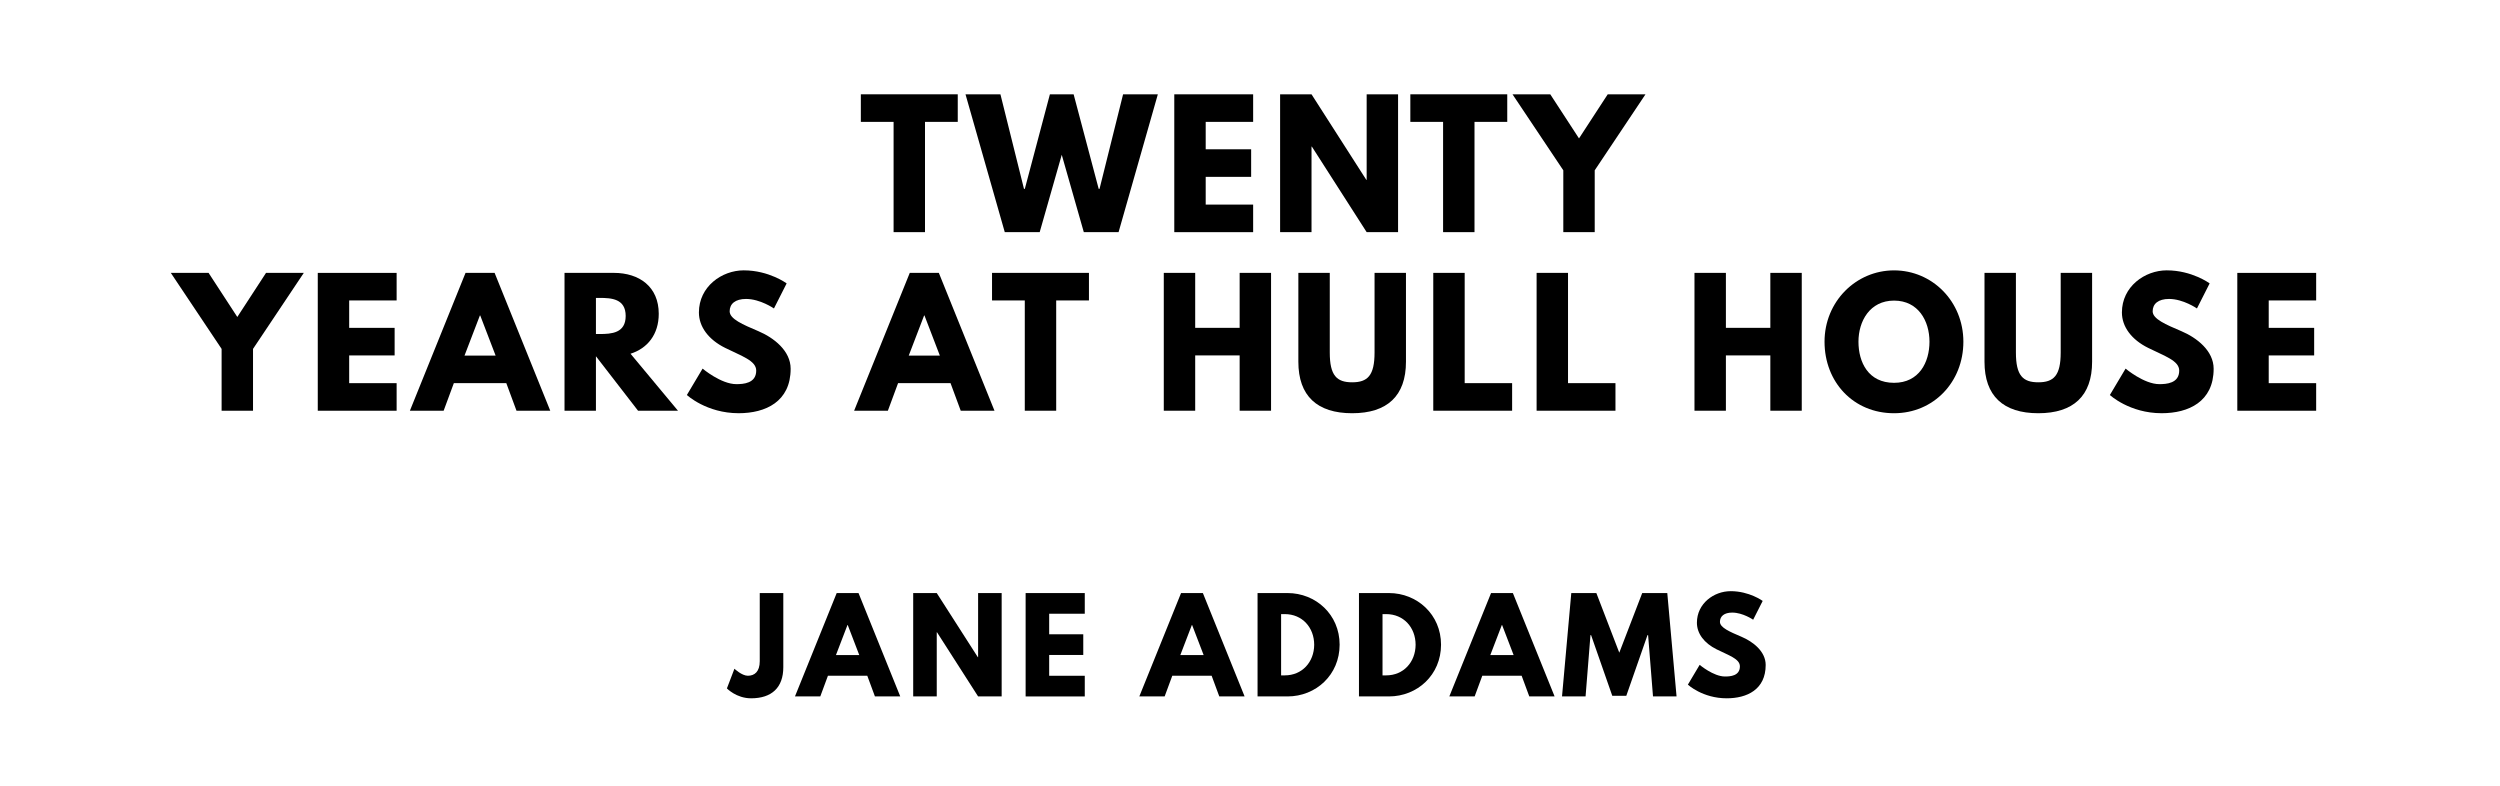
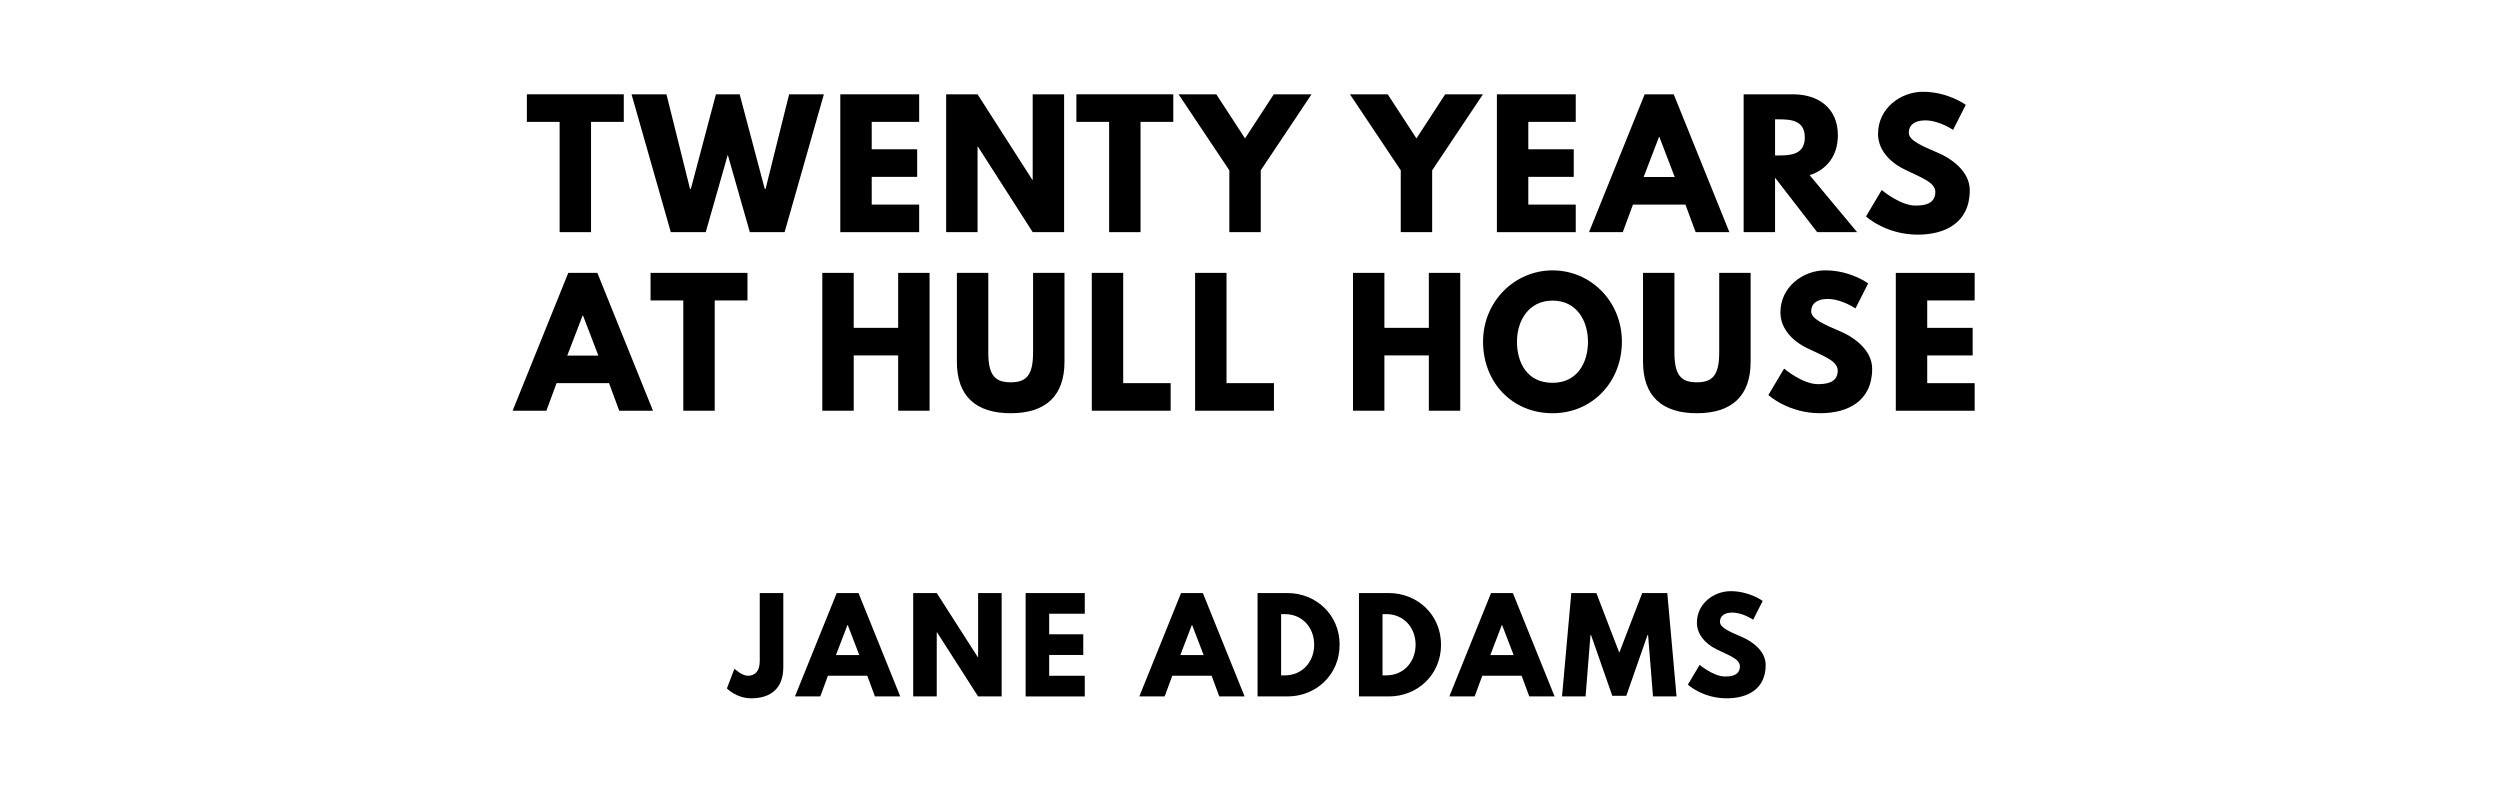
<svg xmlns="http://www.w3.org/2000/svg" version="1.1" viewBox="0 0 1400 440">
-   <g aria-label="TWENTY">
-     <path d="M482.07,68.25l0.00-15.44l54.27,0.00l0.00,15.44l-18.34,0.00l0.00,61.75l-17.59,0.00l0.00-61.75l-18.34,0.00z" />
-     <path d="M606.93,130.00l-12.35-43.32l-12.35,43.32l-19.56,0.00l-21.99-77.19l19.56,0.00l13.19,52.96l0.47,0.00l14.04-52.96l13.29,0.00l14.04,52.96l0.47,0.00l13.19-52.96l19.46,0.00l-21.99,77.19l-19.46,0.00z" />
-     <path d="M701.76,52.81l0.00,15.44l-26.57,0.00l0.00,15.35l25.45,0.00l0.00,15.44l-25.45,0.00l0.00,15.53l26.57,0.00l0.00,15.44l-44.16,0.00l0.00-77.19l44.16,0.00z" />
-     <path d="M734.45,82.09l0.00,47.91l-17.59,0.00l0.00-77.19l17.59,0.00l30.69,47.91l0.19,0.00l0.00-47.91l17.59,0.00l0.00,77.19l-17.59,0.00l-30.69-47.91l-0.19,0.00z" />
-     <path d="M789.79,68.25l0.00-15.44l54.27,0.00l0.00,15.44l-18.34,0.00l0.00,61.75l-17.59,0.00l0.00-61.75l-18.34,0.00z" />
-     <path d="M847.00,52.81l21.15,0.00l16.09,24.70l16.09-24.70l21.15,0.00l-28.44,42.57l0.00,34.62l-17.59,0.00l0.00-34.62z" />
+   <g aria-label="TWENTY YEARS">
+     <path d="M295.05,68.25l0.00-15.44l54.27,0.00l0.00,15.44l-18.34,0.00l0.00,61.75l-17.59,0.00l0.00-61.75l-18.34,0.00z" />
+     <path d="M419.91,130.00l-12.35-43.32l-12.35,43.32l-19.56,0.00l-21.99-77.19l19.56,0.00l13.19,52.96l0.47,0.00l14.04-52.96l13.29,0.00l14.04,52.96l0.47,0.00l13.19-52.96l19.46,0.00l-21.99,77.19l-19.46,0.00z" />
+     <path d="M514.73,52.81l0.00,15.44l-26.57,0.00l0.00,15.35l25.45,0.00l0.00,15.44l-25.45,0.00l0.00,15.53l26.57,0.00l0.00,15.44l-44.16,0.00l0.00-77.19l44.16,0.00z" />
+     <path d="M547.43,82.09l0.00,47.91l-17.59,0.00l0.00-77.19l17.59,0.00l30.69,47.91l0.19,0.00l0.00-47.91l17.59,0.00l0.00,77.19l-17.59,0.00l-30.69-47.91l-0.19,0.00z" />
+     <path d="M602.77,68.25l0.00-15.44l54.27,0.00l0.00,15.44l-18.34,0.00l0.00,61.75l-17.59,0.00l0.00-61.75l-18.34,0.00z" />
+     <path d="M659.98,52.81l21.15,0.00l16.09,24.70l16.09-24.70l21.15,0.00l-28.44,42.57l0.00,34.62l-17.59,0.00l0.00-34.62z" />
+     <path d="M755.97,52.81l21.15,0.00l16.09,24.70l16.09-24.70l21.15,0.00l-28.44,42.57l0.00,34.62l-17.59,0.00l0.00-34.62z" />
+     <path d="M882.42,52.81l0.00,15.44l-26.57,0.00l0.00,15.35l25.45,0.00l0.00,15.44l-25.45,0.00l0.00,15.53l26.57,0.00l0.00,15.44l-44.16,0.00l0.00-77.19l44.16,0.00z" />
+     <path d="M937.29,52.81l31.16,77.19l-18.90,0.00l-5.71-15.44l-29.38,0.00l-5.71,15.44l-18.90,0.00l31.16-77.19l16.28,0.00z  M937.85,99.12l-8.61-22.46l-0.19,0.00l-8.61,22.46l17.40,0.00z" />
+     <path d="M976.44,52.81l27.60,0.00c14.32,0.00,25.17,7.77,25.17,22.92c0.00,11.60-6.36,19.37-15.81,22.36l26.57,31.91l-22.36,0.00l-23.58-30.50l0.00,30.50l-17.59,0.00l0.00-77.19z  M994.03,87.05l2.06,0.00c6.64,0.00,14.60-0.47,14.60-10.11s-7.95-10.11-14.60-10.11l-2.06,0.00l0.00,20.21z" />
+     <path d="M1076.88,51.40c14.04,0.00,23.95,7.30,23.95,7.30l-7.11,14.04s-7.67-5.33-15.63-5.33c-5.99,0.00-9.17,2.71-9.17,6.92c0.00,4.30,7.30,7.39,16.09,11.13c8.61,3.65,18.06,10.95,18.06,21.05c0.00,18.43-14.04,24.89-29.10,24.89c-18.06,0.00-29.01-10.20-29.01-10.20l8.80-14.78s10.29,8.70,18.90,8.70c3.84,0.00,11.13-0.37,11.13-7.58c0.00-5.61-8.23-8.14-17.40-12.73c-9.26-4.58-14.69-11.79-14.69-19.84c0.00-14.41,12.73-23.58,25.17-23.58z" />
  </g>
-   <g aria-label="YEARS AT HULL HOUSE">
-     <path d="M95.65,152.81l21.15,0.00l16.09,24.70l16.09-24.70l21.15,0.00l-28.44,42.57l0.00,34.62l-17.59,0.00l0.00-34.62z" />
-     <path d="M222.11,152.81l0.00,15.44l-26.57,0.00l0.00,15.35l25.45,0.00l0.00,15.44l-25.45,0.00l0.00,15.53l26.57,0.00l0.00,15.44l-44.16,0.00l0.00-77.19l44.16,0.00z" />
-     <path d="M276.98,152.81l31.16,77.19l-18.90,0.00l-5.71-15.44l-29.38,0.00l-5.71,15.44l-18.90,0.00l31.16-77.19l16.28,0.00z  M277.54,199.12l-8.61-22.46l-0.19,0.00l-8.61,22.46l17.40,0.00z" />
-     <path d="M316.13,152.81l27.60,0.00c14.32,0.00,25.17,7.77,25.17,22.92c0.00,11.60-6.36,19.37-15.81,22.36l26.57,31.91l-22.36,0.00l-23.58-30.50l0.00,30.50l-17.59,0.00l0.00-77.19z  M333.72,187.05l2.06,0.00c6.64,0.00,14.60-0.47,14.60-10.11s-7.95-10.11-14.60-10.11l-2.06,0.00l0.00,20.21z" />
-     <path d="M416.57,151.40c14.04,0.00,23.95,7.30,23.95,7.30l-7.11,14.04s-7.67-5.33-15.63-5.33c-5.99,0.00-9.17,2.71-9.17,6.92c0.00,4.30,7.30,7.39,16.09,11.13c8.61,3.65,18.06,10.95,18.06,21.05c0.00,18.43-14.04,24.89-29.10,24.89c-18.06,0.00-29.01-10.20-29.01-10.20l8.80-14.78s10.29,8.70,18.90,8.70c3.84,0.00,11.13-0.37,11.13-7.58c0.00-5.61-8.23-8.14-17.40-12.73c-9.26-4.58-14.69-11.79-14.69-19.84c0.00-14.41,12.73-23.58,25.17-23.58z" />
-     <path d="M525.75,152.81l31.16,77.19l-18.90,0.00l-5.71-15.44l-29.38,0.00l-5.71,15.44l-18.90,0.00l31.16-77.19l16.28,0.00z  M526.31,199.12l-8.61-22.46l-0.19,0.00l-8.61,22.46l17.40,0.00z" />
-     <path d="M555.54,168.25l0.00-15.44l54.27,0.00l0.00,15.44l-18.34,0.00l0.00,61.75l-17.59,0.00l0.00-61.75l-18.34,0.00z" />
-     <path d="M669.31,199.03l0.00,30.97l-17.59,0.00l0.00-77.19l17.59,0.00l0.00,30.78l24.89,0.00l0.00-30.78l17.59,0.00l0.00,77.19l-17.59,0.00l0.00-30.97l-24.89,0.00z" />
-     <path d="M787.34,152.81l0.00,49.78c0.00,19.09-10.48,28.82-30.13,28.82s-30.13-9.73-30.13-28.82l0.00-49.78l17.59,0.00l0.00,44.63c0.00,12.91,3.93,16.65,12.54,16.65s12.54-3.74,12.54-16.65l0.00-44.63l17.59,0.00z" />
-     <path d="M820.22,152.81l0.00,61.75l26.57,0.00l0.00,15.44l-44.16,0.00l0.00-77.19l17.59,0.00z" />
-     <path d="M878.09,152.81l0.00,61.75l26.57,0.00l0.00,15.44l-44.16,0.00l0.00-77.19l17.59,0.00z" />
-     <path d="M966.50,199.03l0.00,30.97l-17.59,0.00l0.00-77.19l17.59,0.00l0.00,30.78l24.89,0.00l0.00-30.78l17.59,0.00l0.00,77.19l-17.59,0.00l0.00-30.97l-24.89,0.00z" />
-     <path d="M1021.74,191.36c0.00-22.55,17.68-39.95,38.92-39.95c21.43,0.00,38.83,17.40,38.83,39.95s-16.65,40.05-38.83,40.05c-22.83,0.00-38.92-17.50-38.92-40.05z  M1040.74,191.36c0.00,11.51,5.52,23.02,19.93,23.02c14.04,0.00,19.84-11.51,19.84-23.02s-6.18-23.02-19.84-23.02c-13.57,0.00-19.93,11.51-19.93,23.02z" />
-     <path d="M1171.58,152.81l0.00,49.78c0.00,19.09-10.48,28.82-30.13,28.82s-30.13-9.73-30.13-28.82l0.00-49.78l17.59,0.00l0.00,44.63c0.00,12.91,3.93,16.65,12.54,16.65s12.54-3.74,12.54-16.65l0.00-44.63l17.59,0.00z" />
-     <path d="M1213.45,151.40c14.04,0.00,23.95,7.30,23.95,7.30l-7.11,14.04s-7.67-5.33-15.63-5.33c-5.99,0.00-9.17,2.71-9.17,6.92c0.00,4.30,7.30,7.39,16.09,11.13c8.61,3.65,18.06,10.95,18.06,21.05c0.00,18.43-14.04,24.89-29.10,24.89c-18.06,0.00-29.01-10.20-29.01-10.20l8.80-14.78s10.29,8.70,18.90,8.70c3.84,0.00,11.13-0.37,11.13-7.58c0.00-5.61-8.23-8.14-17.40-12.73c-9.26-4.58-14.69-11.79-14.69-19.84c0.00-14.41,12.73-23.58,25.17-23.58z" />
-     <path d="M1297.05,152.81l0.00,15.44l-26.57,0.00l0.00,15.35l25.45,0.00l0.00,15.44l-25.45,0.00l0.00,15.53l26.57,0.00l0.00,15.44l-44.16,0.00l0.00-77.19l44.16,0.00z" />
+   <g aria-label="AT HULL HOUSE">
+     <path d="M334.51,152.81l31.16,77.19l-18.90,0.00l-5.71-15.44l-29.38,0.00l-5.71,15.44l-18.90,0.00l31.16-77.19l16.28,0.00z  M335.08,199.12l-8.61-22.46l-0.19,0.00l-8.61,22.46l17.40,0.00z" />
+     <path d="M364.31,168.25l0.00-15.44l54.27,0.00l0.00,15.44l-18.34,0.00l0.00,61.75l-17.59,0.00l0.00-61.75l-18.34,0.00z" />
+     <path d="M478.08,199.03l0.00,30.97l-17.59,0.00l0.00-77.19l17.59,0.00l0.00,30.78l24.89,0.00l0.00-30.78l17.59,0.00l0.00,77.19l-17.59,0.00l0.00-30.97l-24.89,0.00z" />
+     <path d="M596.11,152.81l0.00,49.78c0.00,19.09-10.48,28.82-30.13,28.82s-30.13-9.73-30.13-28.82l0.00-49.78l17.59,0.00l0.00,44.63c0.00,12.91,3.93,16.65,12.54,16.65s12.54-3.74,12.54-16.65l0.00-44.63l17.59,0.00z" />
+     <path d="M628.99,152.81l0.00,61.75l26.57,0.00l0.00,15.44l-44.16,0.00l0.00-77.19l17.59,0.00z" />
+     <path d="M686.85,152.81l0.00,61.75l26.57,0.00l0.00,15.44l-44.16,0.00l0.00-77.19l17.59,0.00z" />
+     <path d="M775.26,199.03l0.00,30.97l-17.59,0.00l0.00-77.19l17.59,0.00l0.00,30.78l24.89,0.00l0.00-30.78l17.59,0.00l0.00,77.19l-17.59,0.00l0.00-30.97l-24.89,0.00z" />
+     <path d="M830.51,191.36c0.00-22.55,17.68-39.95,38.92-39.95c21.43,0.00,38.83,17.40,38.83,39.95s-16.65,40.05-38.83,40.05c-22.83,0.00-38.92-17.50-38.92-40.05z  M849.50,191.36c0.00,11.51,5.52,23.02,19.93,23.02c14.04,0.00,19.84-11.51,19.84-23.02s-6.18-23.02-19.84-23.02c-13.57,0.00-19.93,11.51-19.93,23.02z" />
+     <path d="M980.35,152.81l0.00,49.78c0.00,19.09-10.48,28.82-30.13,28.82s-30.13-9.73-30.13-28.82l0.00-49.78l17.59,0.00l0.00,44.63c0.00,12.91,3.93,16.65,12.54,16.65s12.54-3.74,12.54-16.65l0.00-44.63l17.59,0.00z" />
+     <path d="M1022.22,151.40c14.04,0.00,23.95,7.30,23.95,7.30l-7.11,14.04s-7.67-5.33-15.63-5.33c-5.99,0.00-9.17,2.71-9.17,6.92c0.00,4.30,7.30,7.39,16.09,11.13c8.61,3.65,18.06,10.95,18.06,21.05c0.00,18.43-14.04,24.89-29.10,24.89c-18.06,0.00-29.01-10.20-29.01-10.20l8.80-14.78s10.29,8.70,18.90,8.70c3.84,0.00,11.13-0.37,11.13-7.58c0.00-5.61-8.23-8.14-17.40-12.73c-9.26-4.58-14.69-11.79-14.69-19.84c0.00-14.41,12.73-23.58,25.17-23.58z" />
+     <path d="M1105.81,152.81l0.00,15.44l-26.57,0.00l0.00,15.35l25.45,0.00l0.00,15.44l-25.45,0.00l0.00,15.53l26.57,0.00l0.00,15.44l-44.16,0.00l0.00-77.19l44.16,0.00z" />
  </g>
  <g aria-label="JANE ADDAMS">
    <path d="M438.65,332.11l0.00,41.54c0.00,11.37-6.46,17.40-18.04,17.40c-8.28,0.00-13.54-5.54-13.54-5.54l4.21-11.02s4.14,3.93,7.51,3.93c3.79,0.00,6.67-2.32,6.67-8.14l0.00-38.18l13.19,0.00z" />
    <path d="M480.77,332.11l23.37,57.89l-14.18,0.00l-4.28-11.58l-22.04,0.00l-4.28,11.58l-14.18,0.00l23.37-57.89l12.21,0.00z  M481.19,366.84l-6.46-16.84l-0.14,0.00l-6.46,16.84l13.05,0.00z" />
    <path d="M524.58,354.07l0.00,35.93l-13.19,0.00l0.00-57.89l13.19,0.00l23.02,35.93l0.14,0.00l0.00-35.93l13.19,0.00l0.00,57.89l-13.19,0.00l-23.02-35.93l-0.14,0.00z" />
    <path d="M607.47,332.11l0.00,11.58l-19.93,0.00l0.00,11.51l19.09,0.00l0.00,11.58l-19.09,0.00l0.00,11.65l19.93,0.00l0.00,11.58l-33.12,0.00l0.00-57.89l33.12,0.00z" />
    <path d="M673.61,332.11l23.37,57.89l-14.18,0.00l-4.28-11.58l-22.04,0.00l-4.28,11.58l-14.18,0.00l23.37-57.89l12.21,0.00z  M674.04,366.84l-6.46-16.84l-0.14,0.00l-6.46,16.84l13.05,0.00z" />
    <path d="M704.23,332.11l16.77,0.00c15.86,0.00,29.19,12.07,29.19,28.91c0.00,16.91-13.26,28.98-29.19,28.98l-16.77,0.00l0.00-57.89z  M717.42,378.21l2.04,0.00c9.75,0.00,16.42-7.44,16.49-17.12c0.00-9.68-6.67-17.19-16.49-17.19l-2.04,0.00l0.00,34.32z" />
    <path d="M761.02,332.11l16.77,0.00c15.86,0.00,29.19,12.07,29.19,28.91c0.00,16.91-13.26,28.98-29.19,28.98l-16.77,0.00l0.00-57.89z  M774.21,378.21l2.04,0.00c9.75,0.00,16.42-7.44,16.49-17.12c0.00-9.68-6.67-17.19-16.49-17.19l-2.04,0.00l0.00,34.32z" />
    <path d="M847.21,332.11l23.37,57.89l-14.18,0.00l-4.28-11.58l-22.04,0.00l-4.28,11.58l-14.18,0.00l23.37-57.89l12.21,0.00z  M847.63,366.84l-6.46-16.84l-0.14,0.00l-6.46,16.84l13.05,0.00z" />
    <path d="M925.68,390.00l-2.74-34.32l-0.35,0.00l-11.86,33.96l-7.86,0.00l-11.86-33.96l-0.35,0.00l-2.74,34.32l-13.19,0.00l5.19-57.89l14.04,0.00l12.84,33.40l12.84-33.40l14.04,0.00l5.19,57.89l-13.19,0.00z" />
    <path d="M969.14,331.05c10.53,0.00,17.96,5.47,17.96,5.47l-5.33,10.53s-5.75-4.00-11.72-4.00c-4.49,0.00-6.88,2.04-6.88,5.19c0.00,3.23,5.47,5.54,12.07,8.35c6.46,2.74,13.54,8.21,13.54,15.79c0.00,13.82-10.53,18.67-21.82,18.67c-13.54,0.00-21.75-7.65-21.75-7.65l6.60-11.09s7.72,6.53,14.18,6.53c2.88,0.00,8.35-0.28,8.35-5.68c0.00-4.21-6.18-6.11-13.05-9.54c-6.95-3.44-11.02-8.84-11.02-14.88c0.00-10.81,9.54-17.68,18.88-17.68z" />
  </g>
</svg>
